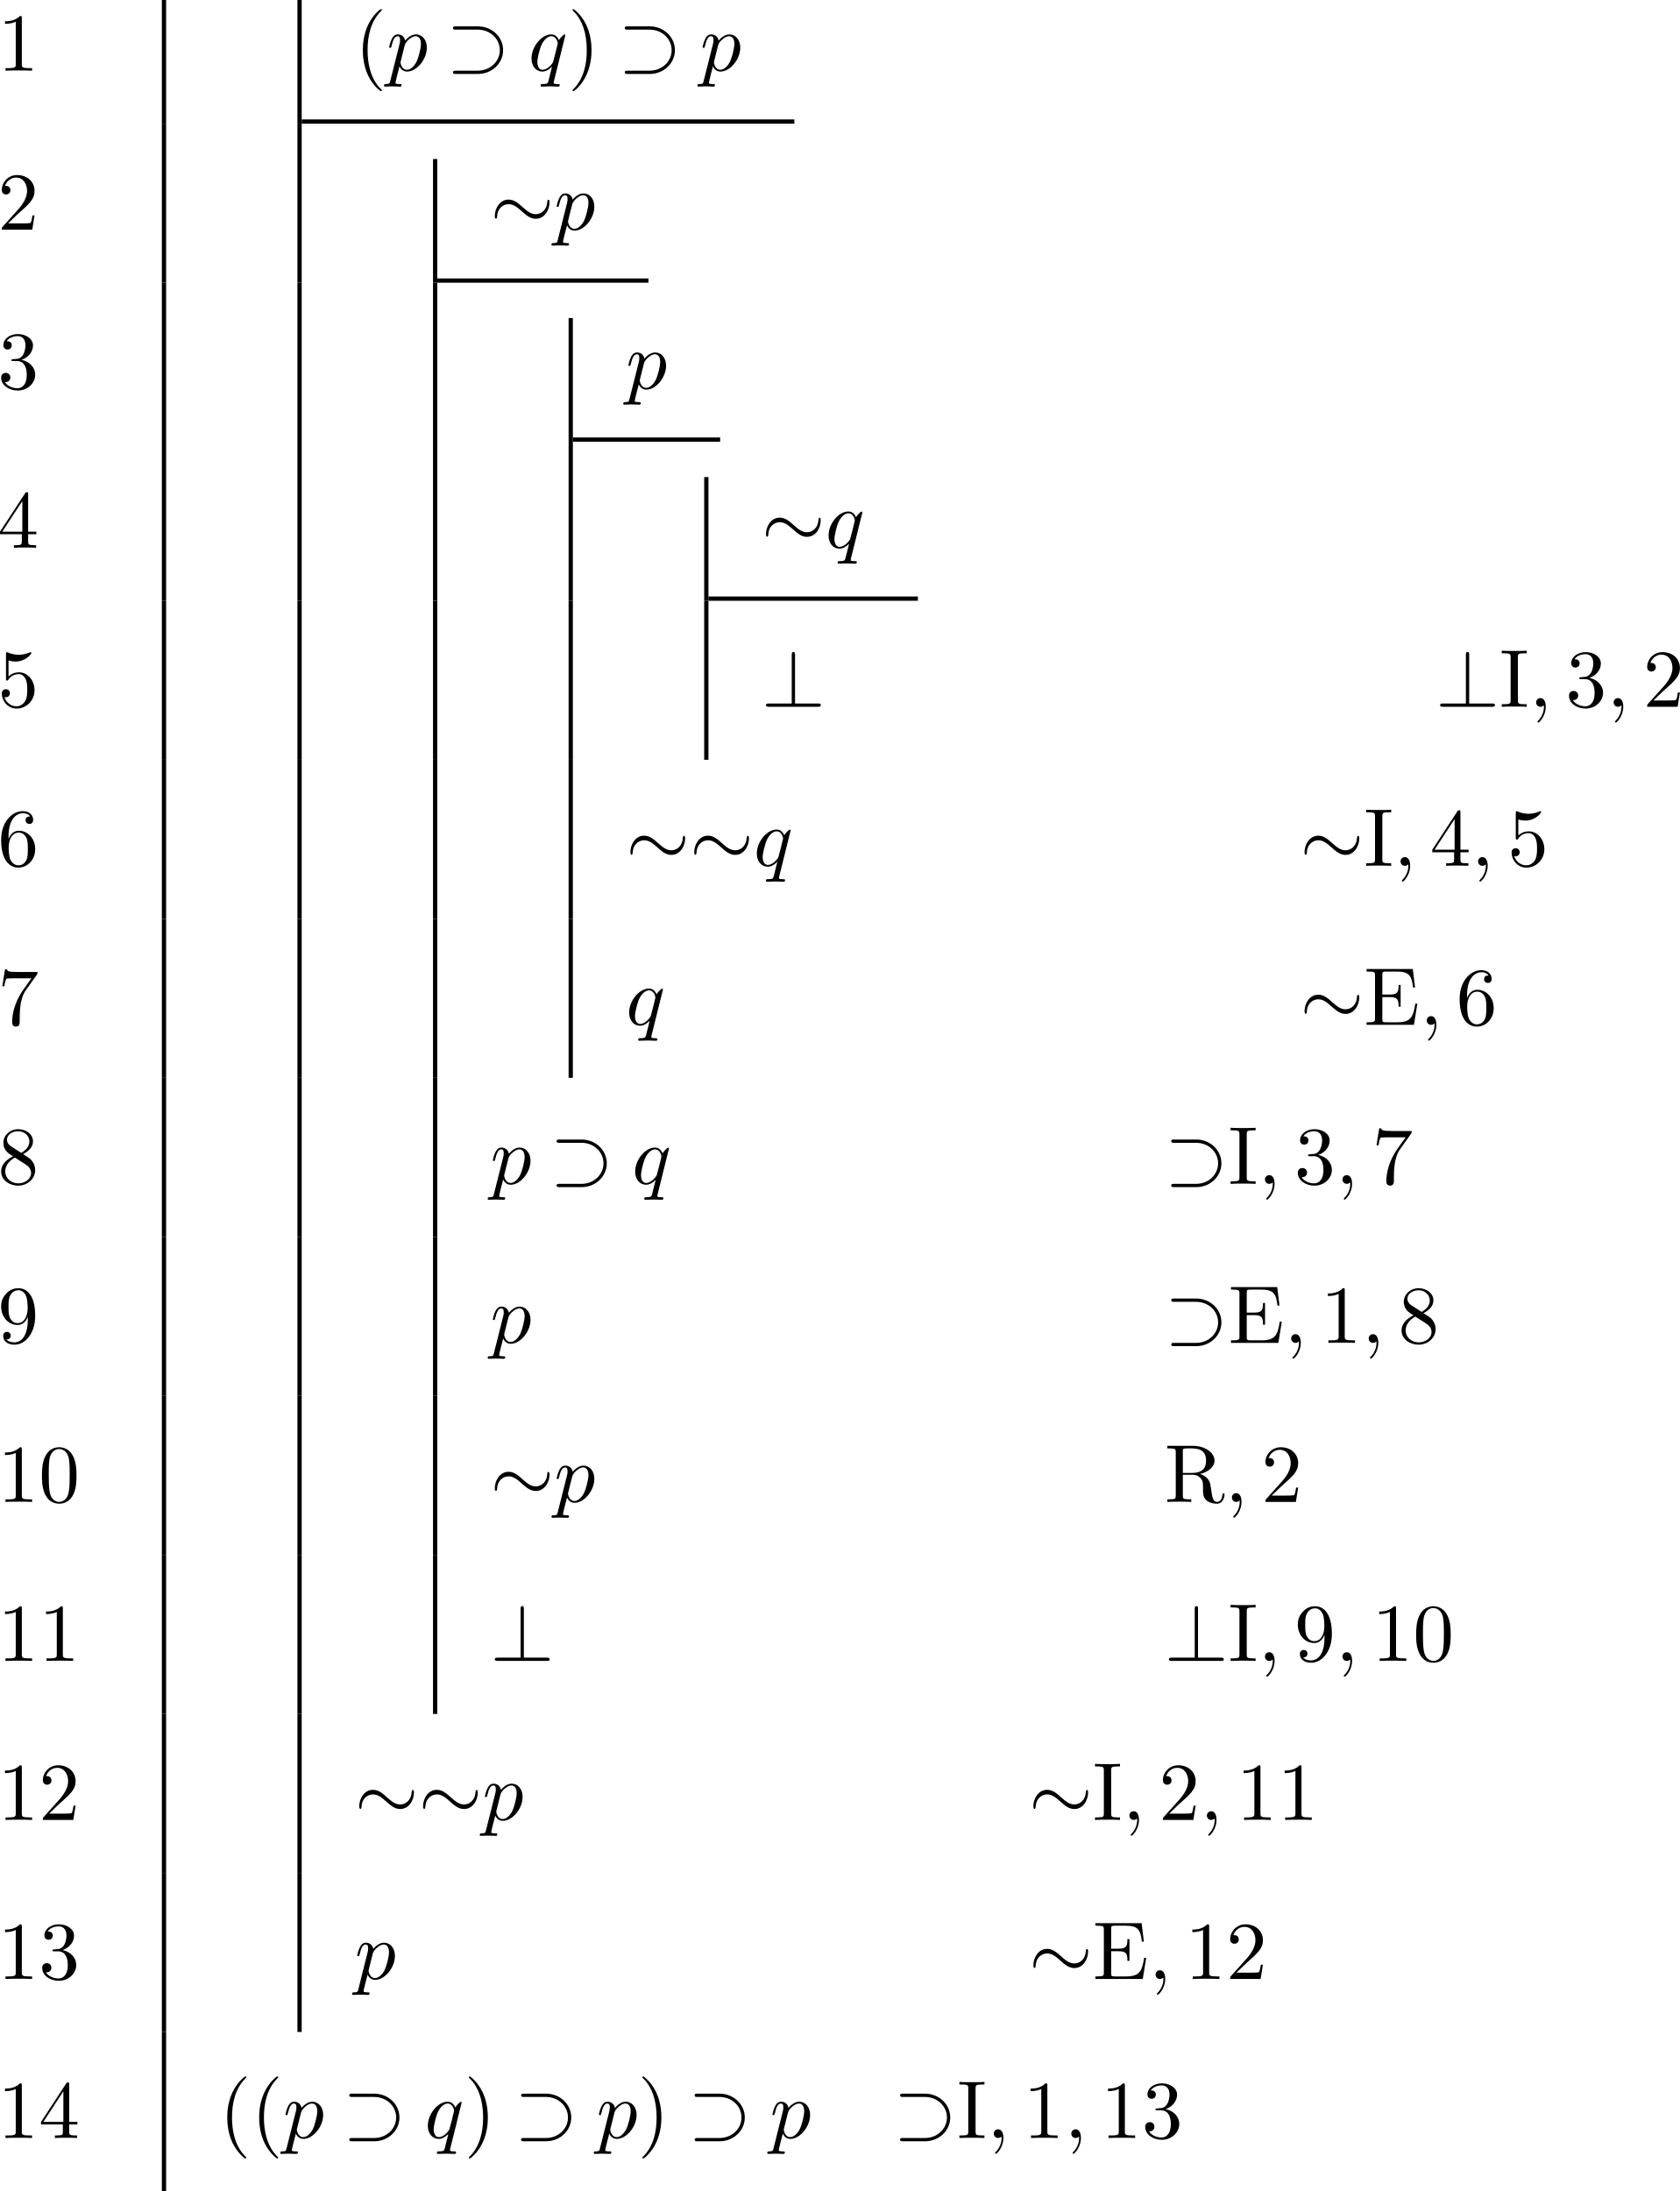
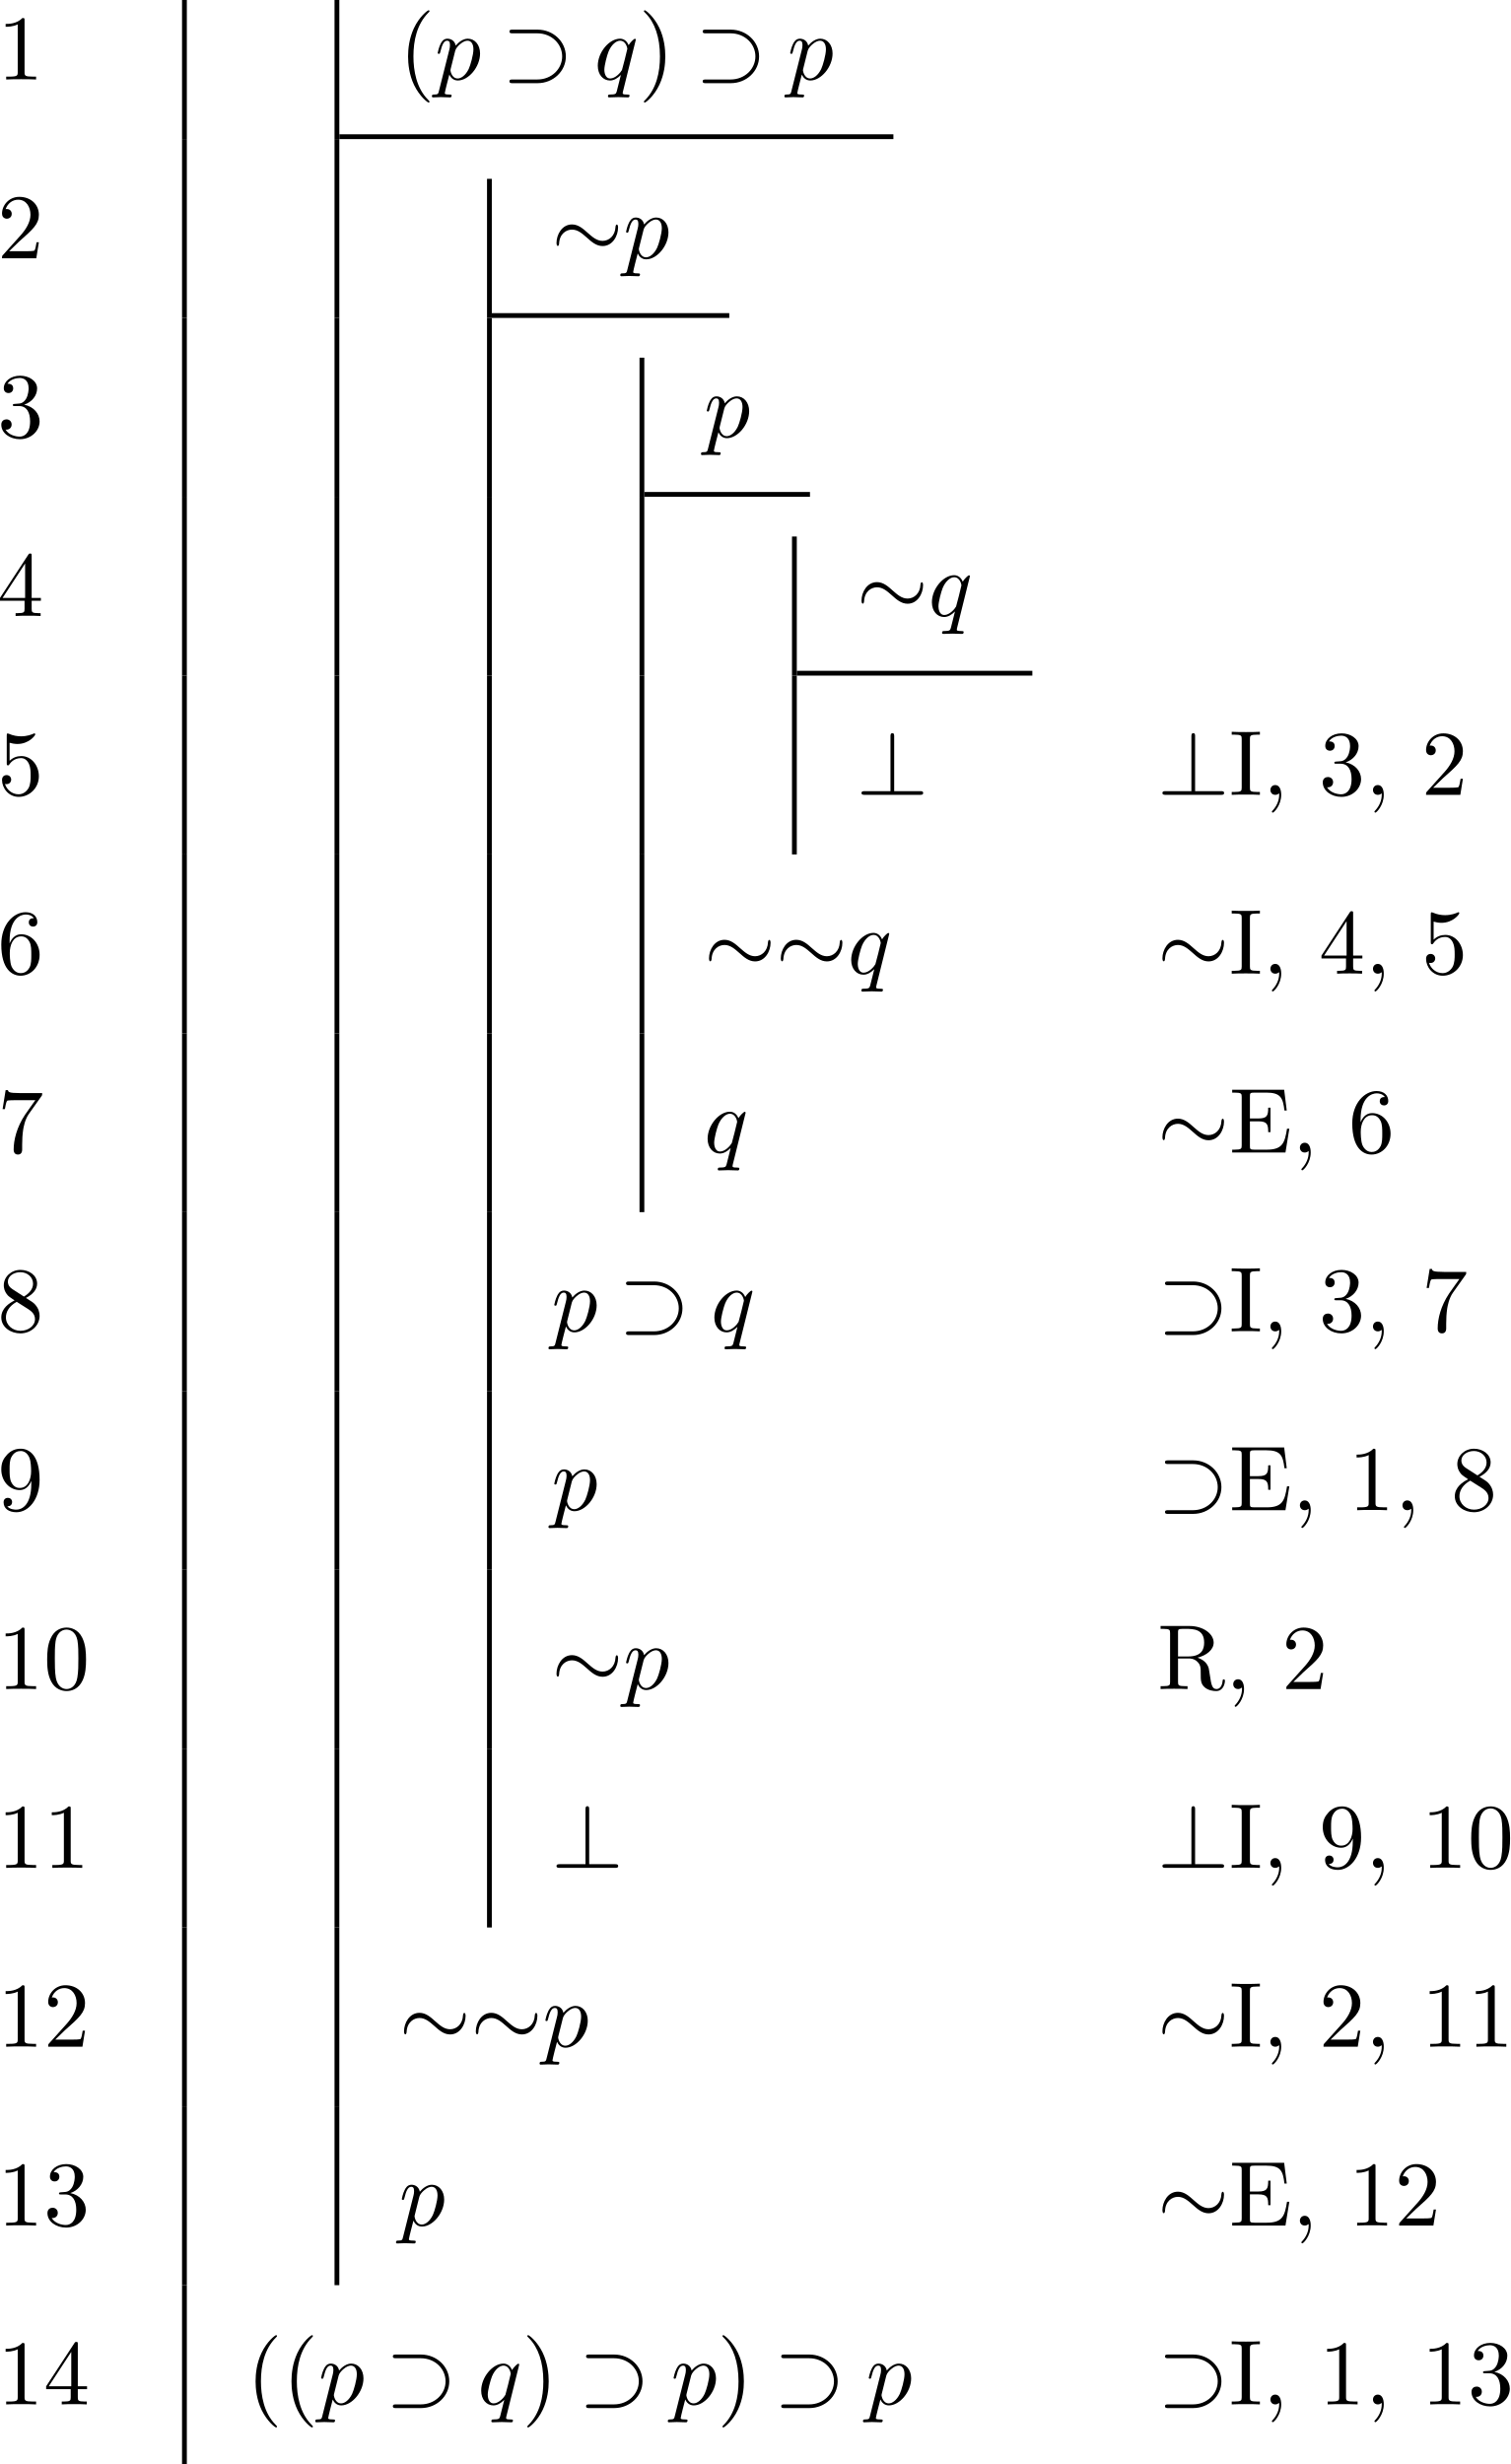
- <svg xmlns="http://www.w3.org/2000/svg" xmlns:xlink="http://www.w3.org/1999/xlink" version="1.1" fill="currentColor" class="ae-svg" style="width:20.299em;height:auto" viewBox="126.593 -55.348 223.291 291.211">
+ <svg xmlns="http://www.w3.org/2000/svg" xmlns:xlink="http://www.w3.org/1999/xlink" version="1.1" fill="currentColor" class="ae-svg" style="width:16.224em;height:auto" viewBox="162.704 -55.348 178.461 291.211">
  <defs>
    <path id="peirce-law-nd-g0-24" d="M7.876-3.644C7.876-3.884 7.811-3.993 7.724-3.993C7.669-3.993 7.582-3.916 7.571-3.709C7.527-2.662 6.807-2.062 6.044-2.062C5.356-2.062 4.833-2.531 4.298-3C3.742-3.502 3.175-4.004 2.433-4.004C1.244-4.004 .6-2.804 .6-1.811C.6-1.462 .742-1.462 .753-1.462C.873-1.462 .905-1.68 .905-1.713C.949-2.913 1.767-3.393 2.433-3.393C3.12-3.393 3.644-2.924 4.178-2.455C4.735-1.953 5.302-1.451 6.044-1.451C7.233-1.451 7.876-2.651 7.876-3.644Z" />
    <path id="peirce-law-nd-g0-27" d="M4.2-5.455C5.902-5.455 7.135-4.189 7.135-2.727S5.902 0 4.2 0H1.287C1.102 0 .905 0 .905 .218S1.102 .436 1.287 .436H4.222C6.087 .436 7.571-.982 7.571-2.727S6.087-5.891 4.222-5.891H1.287C1.102-5.891 .905-5.891 .905-5.673S1.102-5.455 1.287-5.455H4.2Z" />
    <path id="peirce-law-nd-g0-63" d="M4.462-6.895C4.462-7.091 4.462-7.287 4.244-7.287S4.025-7.058 4.025-6.895V-.436H.993C.829-.436 .6-.436 .6-.218S.829 0 .993 0H7.505C7.691 0 7.887 0 7.887-.218S7.691-.436 7.505-.436H4.462V-6.895Z" />
-     <path id="peirce-law-nd-g1-59" d="M2.215-.011C2.215-.731 1.942-1.156 1.516-1.156C1.156-1.156 .938-.884 .938-.578C.938-.284 1.156 0 1.516 0C1.647 0 1.789-.044 1.898-.142C1.931-.164 1.942-.175 1.953-.175S1.975-.164 1.975-.011C1.975 .796 1.593 1.451 1.233 1.811C1.113 1.931 1.113 1.953 1.113 1.985C1.113 2.062 1.167 2.105 1.222 2.105C1.342 2.105 2.215 1.265 2.215-.011Z" />
    <path id="peirce-law-nd-g1-112" d="M.491 1.331C.404 1.702 .382 1.778-.098 1.778C-.229 1.778-.349 1.778-.349 1.985C-.349 2.073-.295 2.116-.207 2.116C.087 2.116 .404 2.084 .709 2.084C1.069 2.084 1.44 2.116 1.789 2.116C1.844 2.116 1.985 2.116 1.985 1.898C1.985 1.778 1.876 1.778 1.724 1.778C1.178 1.778 1.178 1.702 1.178 1.604C1.178 1.473 1.636-.305 1.713-.578C1.855-.262 2.16 .12 2.716 .12C3.982 .12 5.345-1.473 5.345-3.076C5.345-4.102 4.724-4.822 3.895-4.822C3.349-4.822 2.825-4.429 2.465-4.004C2.356-4.593 1.887-4.822 1.484-4.822C.982-4.822 .775-4.396 .676-4.2C.48-3.829 .338-3.175 .338-3.142C.338-3.033 .447-3.033 .469-3.033C.578-3.033 .589-3.044 .655-3.284C.84-4.058 1.058-4.582 1.451-4.582C1.636-4.582 1.789-4.495 1.789-4.08C1.789-3.829 1.756-3.709 1.713-3.524L.491 1.331ZM2.411-3.404C2.487-3.698 2.782-4.004 2.978-4.167C3.36-4.505 3.676-4.582 3.862-4.582C4.298-4.582 4.56-4.2 4.56-3.556S4.2-1.658 4.004-1.244C3.633-.48 3.109-.12 2.705-.12C1.985-.12 1.844-1.025 1.844-1.091C1.844-1.113 1.844-1.135 1.876-1.265L2.411-3.404Z" />
    <path id="peirce-law-nd-g1-113" d="M4.931-4.702C4.931-4.745 4.898-4.811 4.822-4.811C4.702-4.811 4.265-4.375 4.08-4.058C3.84-4.647 3.415-4.822 3.065-4.822C1.778-4.822 .436-3.207 .436-1.625C.436-.556 1.08 .12 1.876 .12C2.345 .12 2.771-.142 3.164-.535C3.065-.153 2.705 1.32 2.673 1.418C2.585 1.724 2.498 1.767 1.887 1.778C1.745 1.778 1.636 1.778 1.636 1.996C1.636 2.007 1.636 2.116 1.778 2.116C2.127 2.116 2.509 2.084 2.869 2.084C3.24 2.084 3.633 2.116 3.993 2.116C4.047 2.116 4.189 2.116 4.189 1.898C4.189 1.778 4.08 1.778 3.905 1.778C3.382 1.778 3.382 1.702 3.382 1.604C3.382 1.527 3.404 1.462 3.425 1.364L4.931-4.702ZM1.909-.12C1.255-.12 1.211-.96 1.211-1.145C1.211-1.669 1.527-2.858 1.713-3.316C2.051-4.124 2.618-4.582 3.065-4.582C3.775-4.582 3.927-3.698 3.927-3.622C3.927-3.556 3.327-1.167 3.295-1.124C3.131-.818 2.52-.12 1.909-.12Z" />
    <path id="peirce-law-nd-g2-40" d="M3.611 2.618C3.611 2.585 3.611 2.564 3.425 2.378C2.062 1.004 1.713-1.058 1.713-2.727C1.713-4.625 2.127-6.524 3.469-7.887C3.611-8.018 3.611-8.04 3.611-8.073C3.611-8.149 3.567-8.182 3.502-8.182C3.393-8.182 2.411-7.44 1.767-6.055C1.211-4.855 1.08-3.644 1.08-2.727C1.08-1.876 1.2-.556 1.8 .676C2.455 2.018 3.393 2.727 3.502 2.727C3.567 2.727 3.611 2.695 3.611 2.618Z" />
    <path id="peirce-law-nd-g2-41" d="M3.153-2.727C3.153-3.578 3.033-4.898 2.433-6.131C1.778-7.473 .84-8.182 .731-8.182C.665-8.182 .622-8.138 .622-8.073C.622-8.04 .622-8.018 .829-7.822C1.898-6.742 2.52-5.007 2.52-2.727C2.52-.862 2.116 1.058 .764 2.433C.622 2.564 .622 2.585 .622 2.618C.622 2.684 .665 2.727 .731 2.727C.84 2.727 1.822 1.985 2.465 .6C3.022-.6 3.153-1.811 3.153-2.727Z" />
+     <path id="peirce-law-nd-g2-44" d="M2.215-.011C2.215-.709 1.953-1.156 1.516-1.156C1.135-1.156 .938-.862 .938-.578S1.124 0 1.516 0C1.691 0 1.822-.065 1.931-.153L1.953-.175C1.964-.175 1.975-.164 1.975-.011C1.975 .687 1.669 1.353 1.189 1.865C1.124 1.931 1.113 1.942 1.113 1.985C1.113 2.062 1.167 2.105 1.222 2.105C1.353 2.105 2.215 1.244 2.215-.011Z" />
    <path id="peirce-law-nd-g2-48" d="M5.018-3.491C5.018-4.364 4.964-5.236 4.582-6.044C4.08-7.091 3.185-7.265 2.727-7.265C2.073-7.265 1.276-6.982 .829-5.967C.48-5.215 .425-4.364 .425-3.491C.425-2.673 .469-1.691 .916-.862C1.385 .022 2.182 .24 2.716 .24C3.305 .24 4.135 .011 4.615-1.025C4.964-1.778 5.018-2.629 5.018-3.491ZM2.716 0C2.291 0 1.647-.273 1.451-1.32C1.331-1.975 1.331-2.978 1.331-3.622C1.331-4.32 1.331-5.04 1.418-5.629C1.625-6.927 2.444-7.025 2.716-7.025C3.076-7.025 3.796-6.829 4.004-5.749C4.113-5.138 4.113-4.309 4.113-3.622C4.113-2.804 4.113-2.062 3.993-1.364C3.829-.327 3.207 0 2.716 0Z" />
    <path id="peirce-law-nd-g2-49" d="M3.207-6.982C3.207-7.244 3.207-7.265 2.956-7.265C2.28-6.567 1.32-6.567 .971-6.567V-6.229C1.189-6.229 1.833-6.229 2.4-6.513V-.862C2.4-.469 2.367-.338 1.385-.338H1.036V0C1.418-.033 2.367-.033 2.804-.033S4.189-.033 4.571 0V-.338H4.222C3.24-.338 3.207-.458 3.207-.862V-6.982Z" />
    <path id="peirce-law-nd-g2-50" d="M1.385-.84L2.542-1.964C4.244-3.469 4.898-4.058 4.898-5.149C4.898-6.393 3.916-7.265 2.585-7.265C1.353-7.265 .545-6.262 .545-5.291C.545-4.68 1.091-4.68 1.124-4.68C1.309-4.68 1.691-4.811 1.691-5.258C1.691-5.542 1.495-5.825 1.113-5.825C1.025-5.825 1.004-5.825 .971-5.815C1.222-6.524 1.811-6.927 2.444-6.927C3.436-6.927 3.905-6.044 3.905-5.149C3.905-4.276 3.36-3.415 2.76-2.738L.665-.404C.545-.284 .545-.262 .545 0H4.593L4.898-1.898H4.625C4.571-1.571 4.495-1.091 4.385-.927C4.309-.84 3.589-.84 3.349-.84H1.385Z" />
    <path id="peirce-law-nd-g2-51" d="M3.164-3.84C4.058-4.135 4.691-4.898 4.691-5.76C4.691-6.655 3.731-7.265 2.684-7.265C1.582-7.265 .753-6.611 .753-5.782C.753-5.422 .993-5.215 1.309-5.215C1.647-5.215 1.865-5.455 1.865-5.771C1.865-6.316 1.353-6.316 1.189-6.316C1.527-6.851 2.247-6.993 2.64-6.993C3.087-6.993 3.687-6.753 3.687-5.771C3.687-5.64 3.665-5.007 3.382-4.527C3.055-4.004 2.684-3.971 2.411-3.96C2.324-3.949 2.062-3.927 1.985-3.927C1.898-3.916 1.822-3.905 1.822-3.796C1.822-3.676 1.898-3.676 2.084-3.676H2.564C3.458-3.676 3.862-2.935 3.862-1.865C3.862-.382 3.109-.065 2.629-.065C2.16-.065 1.342-.251 .96-.895C1.342-.84 1.68-1.08 1.68-1.495C1.68-1.887 1.385-2.105 1.069-2.105C.807-2.105 .458-1.953 .458-1.473C.458-.48 1.473 .24 2.662 .24C3.993 .24 4.985-.753 4.985-1.865C4.985-2.76 4.298-3.611 3.164-3.84Z" />
    <path id="peirce-law-nd-g2-52" d="M3.207-1.8V-.851C3.207-.458 3.185-.338 2.378-.338H2.149V0C2.596-.033 3.164-.033 3.622-.033S4.658-.033 5.105 0V-.338H4.876C4.069-.338 4.047-.458 4.047-.851V-1.8H5.138V-2.138H4.047V-7.102C4.047-7.32 4.047-7.385 3.873-7.385C3.775-7.385 3.742-7.385 3.655-7.255L.305-2.138V-1.8H3.207ZM3.273-2.138H.611L3.273-6.207V-2.138Z" />
    <path id="peirce-law-nd-g2-53" d="M4.898-2.193C4.898-3.491 4.004-4.582 2.825-4.582C2.302-4.582 1.833-4.407 1.44-4.025V-6.153C1.658-6.087 2.018-6.011 2.367-6.011C3.709-6.011 4.473-7.004 4.473-7.145C4.473-7.211 4.44-7.265 4.364-7.265C4.353-7.265 4.331-7.265 4.276-7.233C4.058-7.135 3.524-6.916 2.793-6.916C2.356-6.916 1.855-6.993 1.342-7.222C1.255-7.255 1.233-7.255 1.211-7.255C1.102-7.255 1.102-7.167 1.102-6.993V-3.764C1.102-3.567 1.102-3.48 1.255-3.48C1.331-3.48 1.353-3.513 1.396-3.578C1.516-3.753 1.92-4.342 2.804-4.342C3.371-4.342 3.644-3.84 3.731-3.644C3.905-3.24 3.927-2.815 3.927-2.269C3.927-1.887 3.927-1.233 3.665-.775C3.404-.349 3-.065 2.498-.065C1.702-.065 1.08-.644 .895-1.287C.927-1.276 .96-1.265 1.08-1.265C1.44-1.265 1.625-1.538 1.625-1.8S1.44-2.335 1.08-2.335C.927-2.335 .545-2.258 .545-1.756C.545-.818 1.298 .24 2.52 .24C3.785 .24 4.898-.807 4.898-2.193Z" />
    <path id="peirce-law-nd-g2-54" d="M1.44-3.578V-3.84C1.44-6.6 2.793-6.993 3.349-6.993C3.611-6.993 4.069-6.927 4.309-6.556C4.145-6.556 3.709-6.556 3.709-6.065C3.709-5.727 3.971-5.564 4.211-5.564C4.385-5.564 4.713-5.662 4.713-6.087C4.713-6.742 4.233-7.265 3.327-7.265C1.931-7.265 .458-5.858 .458-3.447C.458-.535 1.724 .24 2.738 .24C3.949 .24 4.985-.785 4.985-2.225C4.985-3.611 4.015-4.658 2.804-4.658C2.062-4.658 1.658-4.102 1.44-3.578ZM2.738-.065C2.051-.065 1.724-.72 1.658-.884C1.462-1.396 1.462-2.269 1.462-2.465C1.462-3.316 1.811-4.407 2.793-4.407C2.967-4.407 3.469-4.407 3.807-3.731C4.004-3.327 4.004-2.771 4.004-2.236C4.004-1.713 4.004-1.167 3.818-.775C3.491-.12 2.989-.065 2.738-.065Z" />
    <path id="peirce-law-nd-g2-55" d="M5.193-6.644C5.291-6.775 5.291-6.796 5.291-7.025H2.64C1.309-7.025 1.287-7.167 1.244-7.375H.971L.611-5.127H.884C.916-5.302 1.015-5.989 1.156-6.12C1.233-6.185 2.084-6.185 2.225-6.185H4.484C4.364-6.011 3.502-4.822 3.262-4.462C2.28-2.989 1.92-1.473 1.92-.36C1.92-.251 1.92 .24 2.422 .24S2.924-.251 2.924-.36V-.916C2.924-1.516 2.956-2.116 3.044-2.705C3.087-2.956 3.24-3.895 3.72-4.571L5.193-6.644Z" />
    <path id="peirce-law-nd-g2-56" d="M1.778-4.985C1.276-5.313 1.233-5.684 1.233-5.869C1.233-6.535 1.942-6.993 2.716-6.993C3.513-6.993 4.211-6.425 4.211-5.64C4.211-5.018 3.785-4.495 3.131-4.113L1.778-4.985ZM3.371-3.949C4.156-4.353 4.691-4.92 4.691-5.64C4.691-6.644 3.72-7.265 2.727-7.265C1.636-7.265 .753-6.458 .753-5.444C.753-5.247 .775-4.756 1.233-4.244C1.353-4.113 1.756-3.84 2.029-3.655C1.396-3.338 .458-2.727 .458-1.647C.458-.491 1.571 .24 2.716 .24C3.949 .24 4.985-.665 4.985-1.833C4.985-2.225 4.865-2.716 4.451-3.175C4.244-3.404 4.069-3.513 3.371-3.949ZM2.28-3.491L3.622-2.64C3.927-2.433 4.44-2.105 4.44-1.44C4.44-.633 3.622-.065 2.727-.065C1.789-.065 1.004-.742 1.004-1.647C1.004-2.28 1.353-2.978 2.28-3.491Z" />
    <path id="peirce-law-nd-g2-57" d="M4.004-3.469V-3.12C4.004-.567 2.869-.065 2.236-.065C2.051-.065 1.462-.087 1.167-.458C1.647-.458 1.735-.775 1.735-.96C1.735-1.298 1.473-1.462 1.233-1.462C1.058-1.462 .731-1.364 .731-.938C.731-.207 1.32 .24 2.247 .24C3.655 .24 4.985-1.244 4.985-3.589C4.985-6.524 3.731-7.265 2.76-7.265C2.16-7.265 1.625-7.069 1.156-6.578C.709-6.087 .458-5.629 .458-4.811C.458-3.447 1.418-2.378 2.64-2.378C3.305-2.378 3.753-2.836 4.004-3.469ZM2.651-2.629C2.476-2.629 1.975-2.629 1.636-3.316C1.44-3.72 1.44-4.265 1.44-4.8C1.44-5.389 1.44-5.902 1.669-6.305C1.964-6.851 2.378-6.993 2.76-6.993C3.262-6.993 3.622-6.622 3.807-6.131C3.938-5.782 3.982-5.095 3.982-4.593C3.982-3.687 3.611-2.629 2.651-2.629Z" />
    <path id="peirce-law-nd-g2-69" d="M1.484-.851C1.484-.458 1.462-.338 .622-.338H.36V0H6.655L7.113-2.815H6.84C6.567-1.135 6.316-.338 4.44-.338H2.989C2.476-.338 2.455-.415 2.455-.775V-3.687H3.436C4.495-3.687 4.615-3.338 4.615-2.411H4.887V-5.302H4.615C4.615-4.364 4.495-4.025 3.436-4.025H2.455V-6.644C2.455-7.004 2.476-7.08 2.989-7.08H4.396C6.065-7.08 6.36-6.48 6.535-4.964H6.807L6.502-7.418H.36V-7.08H.622C1.462-7.08 1.484-6.96 1.484-6.567V-.851Z" />
    <path id="peirce-law-nd-g2-73" d="M2.455-6.6C2.455-6.993 2.487-7.113 3.349-7.113H3.633V-7.451C3.251-7.418 2.389-7.418 1.975-7.418C1.549-7.418 .687-7.418 .305-7.451V-7.113H.589C1.451-7.113 1.484-6.993 1.484-6.6V-.851C1.484-.458 1.451-.338 .589-.338H.305V0C.687-.033 1.549-.033 1.964-.033C2.389-.033 3.251-.033 3.633 0V-.338H3.349C2.487-.338 2.455-.458 2.455-.851V-6.6Z" />
    <path id="peirce-law-nd-g2-82" d="M2.444-3.851V-6.676C2.444-6.927 2.444-7.058 2.684-7.091C2.793-7.113 3.109-7.113 3.327-7.113C4.309-7.113 5.531-7.069 5.531-5.487C5.531-4.735 5.269-3.851 3.655-3.851H2.444ZM4.745-3.709C5.804-3.971 6.655-4.636 6.655-5.487C6.655-6.535 5.411-7.451 3.807-7.451H.382V-7.113H.644C1.484-7.113 1.505-6.993 1.505-6.6V-.851C1.505-.458 1.484-.338 .644-.338H.382V0C.775-.033 1.549-.033 1.975-.033S3.175-.033 3.567 0V-.338H3.305C2.465-.338 2.444-.458 2.444-.851V-3.611H3.698C3.873-3.611 4.331-3.611 4.713-3.24C5.127-2.847 5.127-2.509 5.127-1.778C5.127-1.069 5.127-.633 5.575-.218C6.022 .175 6.622 .24 6.949 .24C7.8 .24 7.985-.655 7.985-.96C7.985-1.025 7.985-1.145 7.844-1.145C7.724-1.145 7.724-1.047 7.713-.971C7.647-.196 7.265 0 6.993 0C6.458 0 6.371-.556 6.218-1.571L6.076-2.444C5.88-3.142 5.345-3.502 4.745-3.709Z" />
  </defs>
  <g id="peirce-law-nd-page1">
-     <use x="126.287" y="-45.954" xlink:href="#peirce-law-nd-g2-49" />
-     <rect x="148.105" y="-55.348" height="16.439" width=".567" />
-     <rect x="166.127" y="-55.348" height="16.439" width=".567" />
-     <rect x="166.694" y="-39.475" height=".567" width="65.481" />
-     <use x="173.739" y="-45.954" xlink:href="#peirce-law-nd-g2-40" />
-     <use x="177.982" y="-45.954" xlink:href="#peirce-law-nd-g1-112" />
-     <use x="185.894" y="-45.954" xlink:href="#peirce-law-nd-g0-27" />
-     <use x="196.804" y="-45.954" xlink:href="#peirce-law-nd-g1-113" />
-     <use x="202.065" y="-45.954" xlink:href="#peirce-law-nd-g2-41" />
-     <use x="208.732" y="-45.954" xlink:href="#peirce-law-nd-g0-27" />
-     <use x="219.641" y="-45.954" xlink:href="#peirce-law-nd-g1-112" />
-     <use x="126.287" y="-24.818" xlink:href="#peirce-law-nd-g2-50" />
-     <rect x="148.105" y="-38.909" height="21.136" width=".567" />
-     <rect x="166.127" y="-38.909" height="21.136" width=".567" />
-     <rect x="184.148" y="-34.212" height="16.439" width=".567" />
-     <rect x="184.715" y="-18.339" height=".567" width="28.064" />
-     <use x="191.761" y="-24.818" xlink:href="#peirce-law-nd-g0-24" />
-     <use x="200.246" y="-24.818" xlink:href="#peirce-law-nd-g1-112" />
-     <use x="126.287" y="-3.681" xlink:href="#peirce-law-nd-g2-51" />
-     <rect x="148.105" y="-17.772" height="21.136" width=".567" />
-     <rect x="166.127" y="-17.772" height="21.136" width=".567" />
-     <rect x="184.148" y="-17.772" height="21.136" width=".567" />
-     <rect x="202.17" y="-13.075" height="16.439" width=".567" />
-     <rect x="202.737" y="2.797" height=".567" width="19.579" />
-     <use x="209.782" y="-3.681" xlink:href="#peirce-law-nd-g1-112" />
-     <use x="126.287" y="17.455" xlink:href="#peirce-law-nd-g2-52" />
-     <rect x="148.105" y="3.364" height="21.136" width=".567" />
-     <rect x="166.127" y="3.364" height="21.136" width=".567" />
-     <rect x="184.148" y="3.364" height="21.136" width=".567" />
-     <rect x="202.17" y="3.364" height="21.136" width=".567" />
-     <rect x="220.192" y="8.061" height="16.439" width=".567" />
-     <rect x="220.758" y="23.933" height=".567" width="27.837" />
-     <use x="227.804" y="17.455" xlink:href="#peirce-law-nd-g0-24" />
-     <use x="236.289" y="17.455" xlink:href="#peirce-law-nd-g1-113" />
-     <use x="126.287" y="38.591" xlink:href="#peirce-law-nd-g2-53" />
-     <rect x="148.105" y="24.5" height="21.136" width=".567" />
-     <rect x="166.127" y="24.5" height="21.136" width=".567" />
-     <rect x="184.148" y="24.5" height="21.136" width=".567" />
-     <rect x="202.17" y="24.5" height="21.136" width=".567" />
-     <rect x="220.192" y="24.5" height="21.136" width=".567" />
-     <use x="227.804" y="38.591" xlink:href="#peirce-law-nd-g0-63" />
-     <use x="317.41" y="38.591" xlink:href="#peirce-law-nd-g0-63" />
-     <use x="325.895" y="38.591" xlink:href="#peirce-law-nd-g2-73" />
-     <use x="329.834" y="38.591" xlink:href="#peirce-law-nd-g1-59" />
-     <use x="334.683" y="38.591" xlink:href="#peirce-law-nd-g2-51" />
-     <use x="340.137" y="38.591" xlink:href="#peirce-law-nd-g1-59" />
-     <use x="344.986" y="38.591" xlink:href="#peirce-law-nd-g2-50" />
-     <use x="126.287" y="59.728" xlink:href="#peirce-law-nd-g2-54" />
-     <rect x="148.105" y="45.637" height="21.136" width=".567" />
-     <rect x="166.127" y="45.637" height="21.136" width=".567" />
-     <rect x="184.148" y="45.637" height="21.136" width=".567" />
-     <rect x="202.17" y="45.637" height="21.136" width=".567" />
-     <use x="209.782" y="59.728" xlink:href="#peirce-law-nd-g0-24" />
-     <use x="218.267" y="59.728" xlink:href="#peirce-law-nd-g0-24" />
-     <use x="226.752" y="59.728" xlink:href="#peirce-law-nd-g1-113" />
-     <use x="299.388" y="59.728" xlink:href="#peirce-law-nd-g0-24" />
-     <use x="307.873" y="59.728" xlink:href="#peirce-law-nd-g2-73" />
-     <use x="311.813" y="59.728" xlink:href="#peirce-law-nd-g1-59" />
-     <use x="316.661" y="59.728" xlink:href="#peirce-law-nd-g2-52" />
-     <use x="322.116" y="59.728" xlink:href="#peirce-law-nd-g1-59" />
-     <use x="326.964" y="59.728" xlink:href="#peirce-law-nd-g2-53" />
-     <use x="126.287" y="80.864" xlink:href="#peirce-law-nd-g2-55" />
-     <rect x="148.105" y="66.773" height="21.136" width=".567" />
-     <rect x="166.127" y="66.773" height="21.136" width=".567" />
-     <rect x="184.148" y="66.773" height="21.136" width=".567" />
-     <rect x="202.17" y="66.773" height="21.136" width=".567" />
-     <use x="209.782" y="80.864" xlink:href="#peirce-law-nd-g1-113" />
-     <use x="299.388" y="80.864" xlink:href="#peirce-law-nd-g0-24" />
-     <use x="307.873" y="80.864" xlink:href="#peirce-law-nd-g2-69" />
-     <use x="315.297" y="80.864" xlink:href="#peirce-law-nd-g1-59" />
-     <use x="320.146" y="80.864" xlink:href="#peirce-law-nd-g2-54" />
-     <use x="126.287" y="102" xlink:href="#peirce-law-nd-g2-56" />
-     <rect x="148.105" y="87.909" height="21.136" width=".567" />
-     <rect x="166.127" y="87.909" height="21.136" width=".567" />
-     <rect x="184.148" y="87.909" height="21.136" width=".567" />
-     <use x="191.761" y="102" xlink:href="#peirce-law-nd-g1-112" />
-     <use x="199.674" y="102" xlink:href="#peirce-law-nd-g0-27" />
-     <use x="210.583" y="102" xlink:href="#peirce-law-nd-g1-113" />
-     <use x="281.367" y="102" xlink:href="#peirce-law-nd-g0-27" />
-     <use x="289.852" y="102" xlink:href="#peirce-law-nd-g2-73" />
-     <use x="293.791" y="102" xlink:href="#peirce-law-nd-g1-59" />
-     <use x="298.639" y="102" xlink:href="#peirce-law-nd-g2-51" />
-     <use x="304.094" y="102" xlink:href="#peirce-law-nd-g1-59" />
-     <use x="308.942" y="102" xlink:href="#peirce-law-nd-g2-55" />
-     <use x="126.287" y="123.136" xlink:href="#peirce-law-nd-g2-57" />
-     <rect x="148.105" y="109.046" height="21.136" width=".567" />
-     <rect x="166.127" y="109.046" height="21.136" width=".567" />
-     <rect x="184.148" y="109.046" height="21.136" width=".567" />
-     <use x="191.761" y="123.136" xlink:href="#peirce-law-nd-g1-112" />
-     <use x="281.367" y="123.136" xlink:href="#peirce-law-nd-g0-27" />
-     <use x="289.852" y="123.136" xlink:href="#peirce-law-nd-g2-69" />
-     <use x="297.276" y="123.136" xlink:href="#peirce-law-nd-g1-59" />
-     <use x="302.124" y="123.136" xlink:href="#peirce-law-nd-g2-49" />
-     <use x="307.579" y="123.136" xlink:href="#peirce-law-nd-g1-59" />
-     <use x="312.427" y="123.136" xlink:href="#peirce-law-nd-g2-56" />
-     <use x="126.287" y="144.273" xlink:href="#peirce-law-nd-g2-49" />
-     <use x="131.742" y="144.273" xlink:href="#peirce-law-nd-g2-48" />
-     <rect x="148.105" y="130.182" height="21.136" width=".567" />
-     <rect x="166.127" y="130.182" height="21.136" width=".567" />
-     <rect x="184.148" y="130.182" height="21.136" width=".567" />
-     <use x="191.761" y="144.273" xlink:href="#peirce-law-nd-g0-24" />
-     <use x="200.246" y="144.273" xlink:href="#peirce-law-nd-g1-112" />
-     <use x="281.367" y="144.273" xlink:href="#peirce-law-nd-g2-82" />
-     <use x="289.397" y="144.273" xlink:href="#peirce-law-nd-g1-59" />
-     <use x="294.245" y="144.273" xlink:href="#peirce-law-nd-g2-50" />
-     <use x="126.287" y="165.409" xlink:href="#peirce-law-nd-g2-49" />
-     <use x="131.742" y="165.409" xlink:href="#peirce-law-nd-g2-49" />
-     <rect x="148.105" y="151.318" height="21.136" width=".567" />
-     <rect x="166.127" y="151.318" height="21.136" width=".567" />
-     <rect x="184.148" y="151.318" height="21.136" width=".567" />
-     <use x="191.761" y="165.409" xlink:href="#peirce-law-nd-g0-63" />
-     <use x="281.367" y="165.409" xlink:href="#peirce-law-nd-g0-63" />
-     <use x="289.852" y="165.409" xlink:href="#peirce-law-nd-g2-73" />
-     <use x="293.791" y="165.409" xlink:href="#peirce-law-nd-g1-59" />
-     <use x="298.639" y="165.409" xlink:href="#peirce-law-nd-g2-57" />
-     <use x="304.094" y="165.409" xlink:href="#peirce-law-nd-g1-59" />
-     <use x="308.942" y="165.409" xlink:href="#peirce-law-nd-g2-49" />
-     <use x="314.397" y="165.409" xlink:href="#peirce-law-nd-g2-48" />
-     <use x="126.287" y="186.545" xlink:href="#peirce-law-nd-g2-49" />
-     <use x="131.742" y="186.545" xlink:href="#peirce-law-nd-g2-50" />
-     <rect x="148.105" y="172.454" height="21.136" width=".567" />
-     <rect x="166.127" y="172.454" height="21.136" width=".567" />
-     <use x="173.739" y="186.545" xlink:href="#peirce-law-nd-g0-24" />
-     <use x="182.224" y="186.545" xlink:href="#peirce-law-nd-g0-24" />
-     <use x="190.709" y="186.545" xlink:href="#peirce-law-nd-g1-112" />
-     <use x="263.345" y="186.545" xlink:href="#peirce-law-nd-g0-24" />
-     <use x="271.83" y="186.545" xlink:href="#peirce-law-nd-g2-73" />
-     <use x="275.769" y="186.545" xlink:href="#peirce-law-nd-g1-59" />
-     <use x="280.618" y="186.545" xlink:href="#peirce-law-nd-g2-50" />
-     <use x="286.072" y="186.545" xlink:href="#peirce-law-nd-g1-59" />
-     <use x="290.921" y="186.545" xlink:href="#peirce-law-nd-g2-49" />
-     <use x="296.375" y="186.545" xlink:href="#peirce-law-nd-g2-49" />
-     <use x="126.287" y="207.682" xlink:href="#peirce-law-nd-g2-49" />
-     <use x="131.742" y="207.682" xlink:href="#peirce-law-nd-g2-51" />
-     <rect x="148.105" y="193.591" height="21.136" width=".567" />
-     <rect x="166.127" y="193.591" height="21.136" width=".567" />
-     <use x="173.739" y="207.682" xlink:href="#peirce-law-nd-g1-112" />
-     <use x="263.345" y="207.682" xlink:href="#peirce-law-nd-g0-24" />
-     <use x="271.83" y="207.682" xlink:href="#peirce-law-nd-g2-69" />
-     <use x="279.254" y="207.682" xlink:href="#peirce-law-nd-g1-59" />
-     <use x="284.103" y="207.682" xlink:href="#peirce-law-nd-g2-49" />
-     <use x="289.557" y="207.682" xlink:href="#peirce-law-nd-g2-50" />
-     <use x="126.287" y="228.818" xlink:href="#peirce-law-nd-g2-49" />
-     <use x="131.742" y="228.818" xlink:href="#peirce-law-nd-g2-52" />
-     <rect x="148.105" y="214.727" height="21.136" width=".567" />
-     <use x="155.718" y="228.818" xlink:href="#peirce-law-nd-g2-40" />
-     <use x="159.96" y="228.818" xlink:href="#peirce-law-nd-g2-40" />
-     <use x="164.203" y="228.818" xlink:href="#peirce-law-nd-g1-112" />
-     <use x="172.115" y="228.818" xlink:href="#peirce-law-nd-g0-27" />
-     <use x="183.024" y="228.818" xlink:href="#peirce-law-nd-g1-113" />
-     <use x="188.286" y="228.818" xlink:href="#peirce-law-nd-g2-41" />
-     <use x="194.952" y="228.818" xlink:href="#peirce-law-nd-g0-27" />
-     <use x="205.862" y="228.818" xlink:href="#peirce-law-nd-g1-112" />
-     <use x="211.35" y="228.818" xlink:href="#peirce-law-nd-g2-41" />
-     <use x="218.017" y="228.818" xlink:href="#peirce-law-nd-g0-27" />
-     <use x="228.926" y="228.818" xlink:href="#peirce-law-nd-g1-112" />
-     <use x="245.324" y="228.818" xlink:href="#peirce-law-nd-g0-27" />
-     <use x="253.808" y="228.818" xlink:href="#peirce-law-nd-g2-73" />
-     <use x="257.748" y="228.818" xlink:href="#peirce-law-nd-g1-59" />
-     <use x="262.596" y="228.818" xlink:href="#peirce-law-nd-g2-49" />
-     <use x="268.051" y="228.818" xlink:href="#peirce-law-nd-g1-59" />
-     <use x="272.899" y="228.818" xlink:href="#peirce-law-nd-g2-49" />
-     <use x="278.354" y="228.818" xlink:href="#peirce-law-nd-g2-51" />
+     <use x="162.399" y="-45.954" xlink:href="#peirce-law-nd-g2-49" />
+     <rect x="184.217" y="-55.348" height="16.439" width=".567" />
+     <rect x="202.238" y="-55.348" height="16.439" width=".567" />
+     <rect x="202.805" y="-39.475" height=".567" width="65.481" />
+     <use x="209.851" y="-45.954" xlink:href="#peirce-law-nd-g2-40" />
+     <use x="214.093" y="-45.954" xlink:href="#peirce-law-nd-g1-112" />
+     <use x="222.006" y="-45.954" xlink:href="#peirce-law-nd-g0-27" />
+     <use x="232.915" y="-45.954" xlink:href="#peirce-law-nd-g1-113" />
+     <use x="238.177" y="-45.954" xlink:href="#peirce-law-nd-g2-41" />
+     <use x="244.843" y="-45.954" xlink:href="#peirce-law-nd-g0-27" />
+     <use x="255.752" y="-45.954" xlink:href="#peirce-law-nd-g1-112" />
+     <use x="162.399" y="-24.818" xlink:href="#peirce-law-nd-g2-50" />
+     <rect x="184.217" y="-38.909" height="21.136" width=".567" />
+     <rect x="202.238" y="-38.909" height="21.136" width=".567" />
+     <rect x="220.26" y="-34.212" height="16.439" width=".567" />
+     <rect x="220.827" y="-18.339" height=".567" width="28.064" />
+     <use x="227.872" y="-24.818" xlink:href="#peirce-law-nd-g0-24" />
+     <use x="236.357" y="-24.818" xlink:href="#peirce-law-nd-g1-112" />
+     <use x="162.399" y="-3.681" xlink:href="#peirce-law-nd-g2-51" />
+     <rect x="184.217" y="-17.772" height="21.136" width=".567" />
+     <rect x="202.238" y="-17.772" height="21.136" width=".567" />
+     <rect x="220.26" y="-17.772" height="21.136" width=".567" />
+     <rect x="238.282" y="-13.075" height="16.439" width=".567" />
+     <rect x="238.849" y="2.797" height=".567" width="19.579" />
+     <use x="245.894" y="-3.681" xlink:href="#peirce-law-nd-g1-112" />
+     <use x="162.399" y="17.455" xlink:href="#peirce-law-nd-g2-52" />
+     <rect x="184.217" y="3.364" height="21.136" width=".567" />
+     <rect x="202.238" y="3.364" height="21.136" width=".567" />
+     <rect x="220.26" y="3.364" height="21.136" width=".567" />
+     <rect x="238.282" y="3.364" height="21.136" width=".567" />
+     <rect x="256.303" y="8.061" height="16.439" width=".567" />
+     <rect x="256.87" y="23.933" height=".567" width="27.837" />
+     <use x="263.916" y="17.455" xlink:href="#peirce-law-nd-g0-24" />
+     <use x="272.4" y="17.455" xlink:href="#peirce-law-nd-g1-113" />
+     <use x="162.399" y="38.591" xlink:href="#peirce-law-nd-g2-53" />
+     <rect x="184.217" y="24.5" height="21.136" width=".567" />
+     <rect x="202.238" y="24.5" height="21.136" width=".567" />
+     <rect x="220.26" y="24.5" height="21.136" width=".567" />
+     <rect x="238.282" y="24.5" height="21.136" width=".567" />
+     <rect x="256.303" y="24.5" height="21.136" width=".567" />
+     <use x="263.916" y="38.591" xlink:href="#peirce-law-nd-g0-63" />
+     <use x="299.48" y="38.591" xlink:href="#peirce-law-nd-g0-63" />
+     <use x="307.965" y="38.591" xlink:href="#peirce-law-nd-g2-73" />
+     <use x="311.904" y="38.591" xlink:href="#peirce-law-nd-g2-44" />
+     <use x="318.571" y="38.591" xlink:href="#peirce-law-nd-g2-51" />
+     <use x="324.025" y="38.591" xlink:href="#peirce-law-nd-g2-44" />
+     <use x="330.692" y="38.591" xlink:href="#peirce-law-nd-g2-50" />
+     <use x="162.399" y="59.728" xlink:href="#peirce-law-nd-g2-54" />
+     <rect x="184.217" y="45.637" height="21.136" width=".567" />
+     <rect x="202.238" y="45.637" height="21.136" width=".567" />
+     <rect x="220.26" y="45.637" height="21.136" width=".567" />
+     <rect x="238.282" y="45.637" height="21.136" width=".567" />
+     <use x="245.894" y="59.728" xlink:href="#peirce-law-nd-g0-24" />
+     <use x="254.379" y="59.728" xlink:href="#peirce-law-nd-g0-24" />
+     <use x="262.864" y="59.728" xlink:href="#peirce-law-nd-g1-113" />
+     <use x="299.48" y="59.728" xlink:href="#peirce-law-nd-g0-24" />
+     <use x="307.965" y="59.728" xlink:href="#peirce-law-nd-g2-73" />
+     <use x="311.904" y="59.728" xlink:href="#peirce-law-nd-g2-44" />
+     <use x="318.571" y="59.728" xlink:href="#peirce-law-nd-g2-52" />
+     <use x="324.025" y="59.728" xlink:href="#peirce-law-nd-g2-44" />
+     <use x="330.692" y="59.728" xlink:href="#peirce-law-nd-g2-53" />
+     <use x="162.399" y="80.864" xlink:href="#peirce-law-nd-g2-55" />
+     <rect x="184.217" y="66.773" height="21.136" width=".567" />
+     <rect x="202.238" y="66.773" height="21.136" width=".567" />
+     <rect x="220.26" y="66.773" height="21.136" width=".567" />
+     <rect x="238.282" y="66.773" height="21.136" width=".567" />
+     <use x="245.894" y="80.864" xlink:href="#peirce-law-nd-g1-113" />
+     <use x="299.48" y="80.864" xlink:href="#peirce-law-nd-g0-24" />
+     <use x="307.965" y="80.864" xlink:href="#peirce-law-nd-g2-69" />
+     <use x="315.389" y="80.864" xlink:href="#peirce-law-nd-g2-44" />
+     <use x="322.056" y="80.864" xlink:href="#peirce-law-nd-g2-54" />
+     <use x="162.399" y="102" xlink:href="#peirce-law-nd-g2-56" />
+     <rect x="184.217" y="87.909" height="21.136" width=".567" />
+     <rect x="202.238" y="87.909" height="21.136" width=".567" />
+     <rect x="220.26" y="87.909" height="21.136" width=".567" />
+     <use x="227.872" y="102" xlink:href="#peirce-law-nd-g1-112" />
+     <use x="235.785" y="102" xlink:href="#peirce-law-nd-g0-27" />
+     <use x="246.694" y="102" xlink:href="#peirce-law-nd-g1-113" />
+     <use x="299.48" y="102" xlink:href="#peirce-law-nd-g0-27" />
+     <use x="307.965" y="102" xlink:href="#peirce-law-nd-g2-73" />
+     <use x="311.904" y="102" xlink:href="#peirce-law-nd-g2-44" />
+     <use x="318.571" y="102" xlink:href="#peirce-law-nd-g2-51" />
+     <use x="324.025" y="102" xlink:href="#peirce-law-nd-g2-44" />
+     <use x="330.692" y="102" xlink:href="#peirce-law-nd-g2-55" />
+     <use x="162.399" y="123.136" xlink:href="#peirce-law-nd-g2-57" />
+     <rect x="184.217" y="109.046" height="21.136" width=".567" />
+     <rect x="202.238" y="109.046" height="21.136" width=".567" />
+     <rect x="220.26" y="109.046" height="21.136" width=".567" />
+     <use x="227.872" y="123.136" xlink:href="#peirce-law-nd-g1-112" />
+     <use x="299.48" y="123.136" xlink:href="#peirce-law-nd-g0-27" />
+     <use x="307.965" y="123.136" xlink:href="#peirce-law-nd-g2-69" />
+     <use x="315.389" y="123.136" xlink:href="#peirce-law-nd-g2-44" />
+     <use x="322.056" y="123.136" xlink:href="#peirce-law-nd-g2-49" />
+     <use x="327.51" y="123.136" xlink:href="#peirce-law-nd-g2-44" />
+     <use x="334.177" y="123.136" xlink:href="#peirce-law-nd-g2-56" />
+     <use x="162.399" y="144.273" xlink:href="#peirce-law-nd-g2-49" />
+     <use x="167.853" y="144.273" xlink:href="#peirce-law-nd-g2-48" />
+     <rect x="184.217" y="130.182" height="21.136" width=".567" />
+     <rect x="202.238" y="130.182" height="21.136" width=".567" />
+     <rect x="220.26" y="130.182" height="21.136" width=".567" />
+     <use x="227.872" y="144.273" xlink:href="#peirce-law-nd-g0-24" />
+     <use x="236.357" y="144.273" xlink:href="#peirce-law-nd-g1-112" />
+     <use x="299.48" y="144.273" xlink:href="#peirce-law-nd-g2-82" />
+     <use x="307.51" y="144.273" xlink:href="#peirce-law-nd-g2-44" />
+     <use x="314.177" y="144.273" xlink:href="#peirce-law-nd-g2-50" />
+     <use x="162.399" y="165.409" xlink:href="#peirce-law-nd-g2-49" />
+     <use x="167.853" y="165.409" xlink:href="#peirce-law-nd-g2-49" />
+     <rect x="184.217" y="151.318" height="21.136" width=".567" />
+     <rect x="202.238" y="151.318" height="21.136" width=".567" />
+     <rect x="220.26" y="151.318" height="21.136" width=".567" />
+     <use x="227.872" y="165.409" xlink:href="#peirce-law-nd-g0-63" />
+     <use x="299.48" y="165.409" xlink:href="#peirce-law-nd-g0-63" />
+     <use x="307.965" y="165.409" xlink:href="#peirce-law-nd-g2-73" />
+     <use x="311.904" y="165.409" xlink:href="#peirce-law-nd-g2-44" />
+     <use x="318.571" y="165.409" xlink:href="#peirce-law-nd-g2-57" />
+     <use x="324.025" y="165.409" xlink:href="#peirce-law-nd-g2-44" />
+     <use x="330.692" y="165.409" xlink:href="#peirce-law-nd-g2-49" />
+     <use x="336.147" y="165.409" xlink:href="#peirce-law-nd-g2-48" />
+     <use x="162.399" y="186.545" xlink:href="#peirce-law-nd-g2-49" />
+     <use x="167.853" y="186.545" xlink:href="#peirce-law-nd-g2-50" />
+     <rect x="184.217" y="172.454" height="21.136" width=".567" />
+     <rect x="202.238" y="172.454" height="21.136" width=".567" />
+     <use x="209.851" y="186.545" xlink:href="#peirce-law-nd-g0-24" />
+     <use x="218.336" y="186.545" xlink:href="#peirce-law-nd-g0-24" />
+     <use x="226.821" y="186.545" xlink:href="#peirce-law-nd-g1-112" />
+     <use x="299.48" y="186.545" xlink:href="#peirce-law-nd-g0-24" />
+     <use x="307.965" y="186.545" xlink:href="#peirce-law-nd-g2-73" />
+     <use x="311.904" y="186.545" xlink:href="#peirce-law-nd-g2-44" />
+     <use x="318.571" y="186.545" xlink:href="#peirce-law-nd-g2-50" />
+     <use x="324.025" y="186.545" xlink:href="#peirce-law-nd-g2-44" />
+     <use x="330.692" y="186.545" xlink:href="#peirce-law-nd-g2-49" />
+     <use x="336.147" y="186.545" xlink:href="#peirce-law-nd-g2-49" />
+     <use x="162.399" y="207.682" xlink:href="#peirce-law-nd-g2-49" />
+     <use x="167.853" y="207.682" xlink:href="#peirce-law-nd-g2-51" />
+     <rect x="184.217" y="193.591" height="21.136" width=".567" />
+     <rect x="202.238" y="193.591" height="21.136" width=".567" />
+     <use x="209.851" y="207.682" xlink:href="#peirce-law-nd-g1-112" />
+     <use x="299.48" y="207.682" xlink:href="#peirce-law-nd-g0-24" />
+     <use x="307.965" y="207.682" xlink:href="#peirce-law-nd-g2-69" />
+     <use x="315.389" y="207.682" xlink:href="#peirce-law-nd-g2-44" />
+     <use x="322.056" y="207.682" xlink:href="#peirce-law-nd-g2-49" />
+     <use x="327.51" y="207.682" xlink:href="#peirce-law-nd-g2-50" />
+     <use x="162.399" y="228.818" xlink:href="#peirce-law-nd-g2-49" />
+     <use x="167.853" y="228.818" xlink:href="#peirce-law-nd-g2-52" />
+     <rect x="184.217" y="214.727" height="21.136" width=".567" />
+     <use x="191.829" y="228.818" xlink:href="#peirce-law-nd-g2-40" />
+     <use x="196.072" y="228.818" xlink:href="#peirce-law-nd-g2-40" />
+     <use x="200.314" y="228.818" xlink:href="#peirce-law-nd-g1-112" />
+     <use x="208.227" y="228.818" xlink:href="#peirce-law-nd-g0-27" />
+     <use x="219.136" y="228.818" xlink:href="#peirce-law-nd-g1-113" />
+     <use x="224.397" y="228.818" xlink:href="#peirce-law-nd-g2-41" />
+     <use x="231.064" y="228.818" xlink:href="#peirce-law-nd-g0-27" />
+     <use x="241.973" y="228.818" xlink:href="#peirce-law-nd-g1-112" />
+     <use x="247.462" y="228.818" xlink:href="#peirce-law-nd-g2-41" />
+     <use x="254.128" y="228.818" xlink:href="#peirce-law-nd-g0-27" />
+     <use x="265.038" y="228.818" xlink:href="#peirce-law-nd-g1-112" />
+     <use x="299.48" y="228.818" xlink:href="#peirce-law-nd-g0-27" />
+     <use x="307.965" y="228.818" xlink:href="#peirce-law-nd-g2-73" />
+     <use x="311.904" y="228.818" xlink:href="#peirce-law-nd-g2-44" />
+     <use x="318.571" y="228.818" xlink:href="#peirce-law-nd-g2-49" />
+     <use x="324.025" y="228.818" xlink:href="#peirce-law-nd-g2-44" />
+     <use x="330.692" y="228.818" xlink:href="#peirce-law-nd-g2-49" />
+     <use x="336.147" y="228.818" xlink:href="#peirce-law-nd-g2-51" />
  </g>
</svg>
